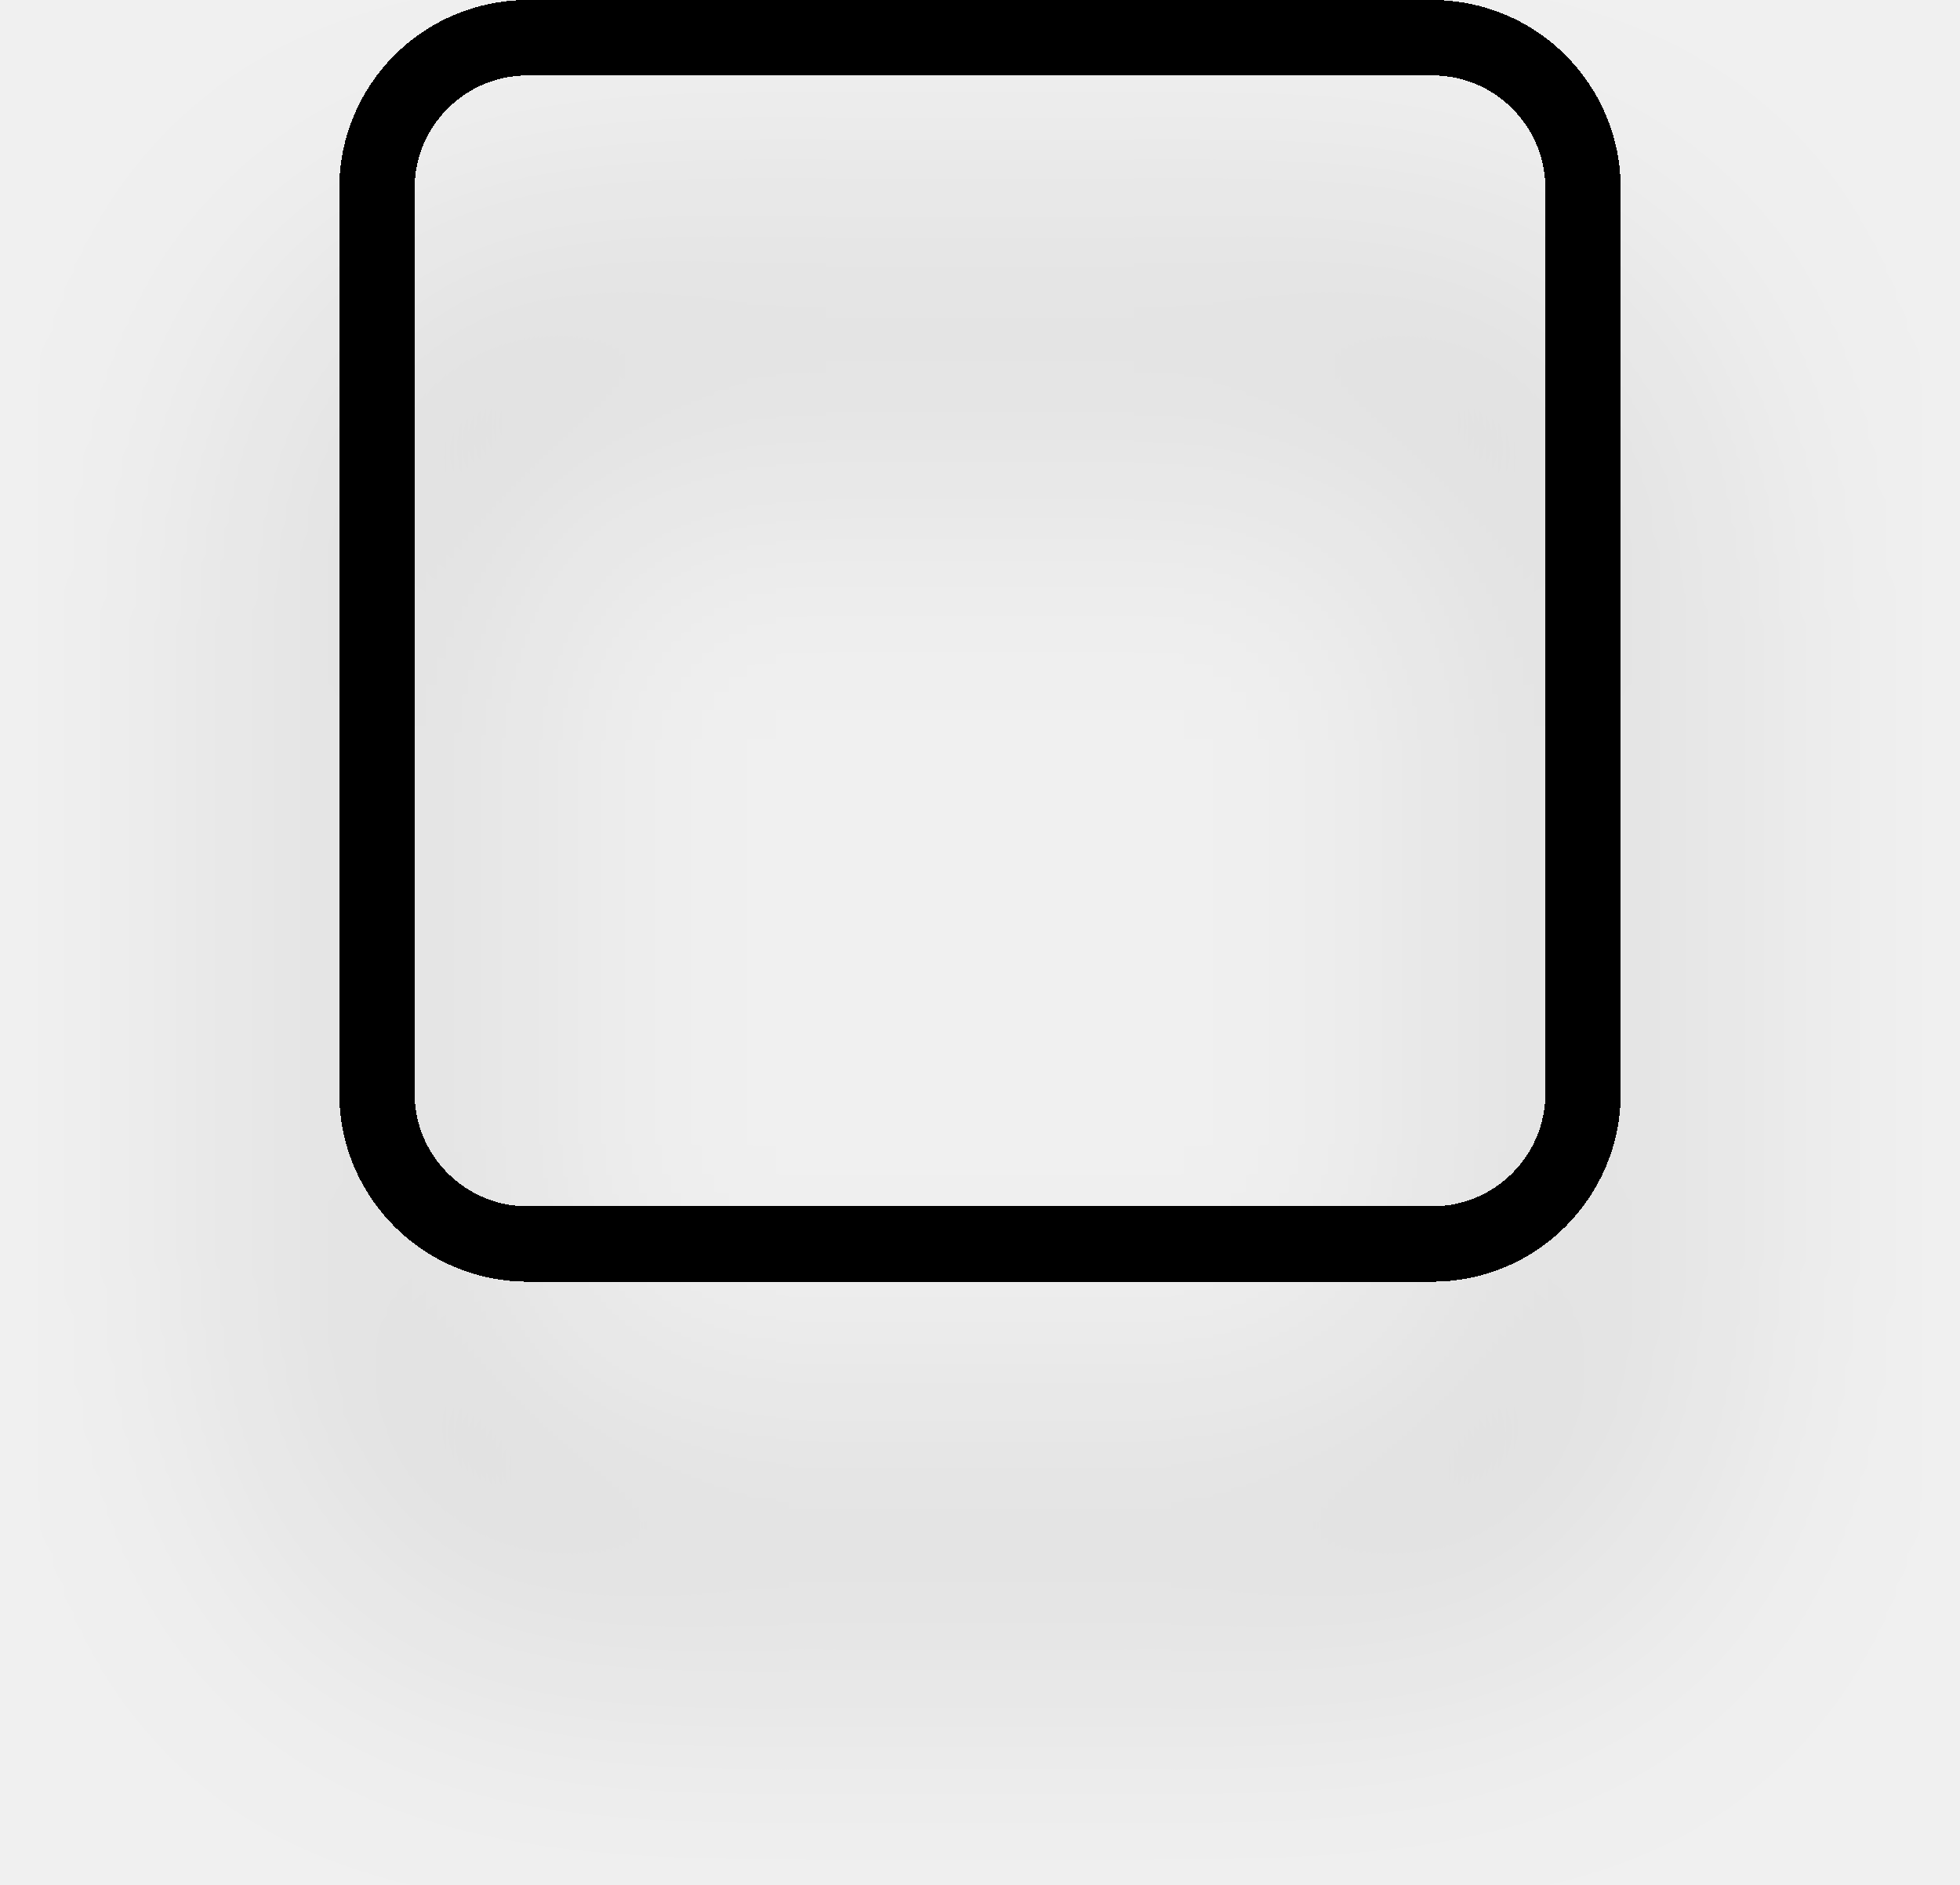
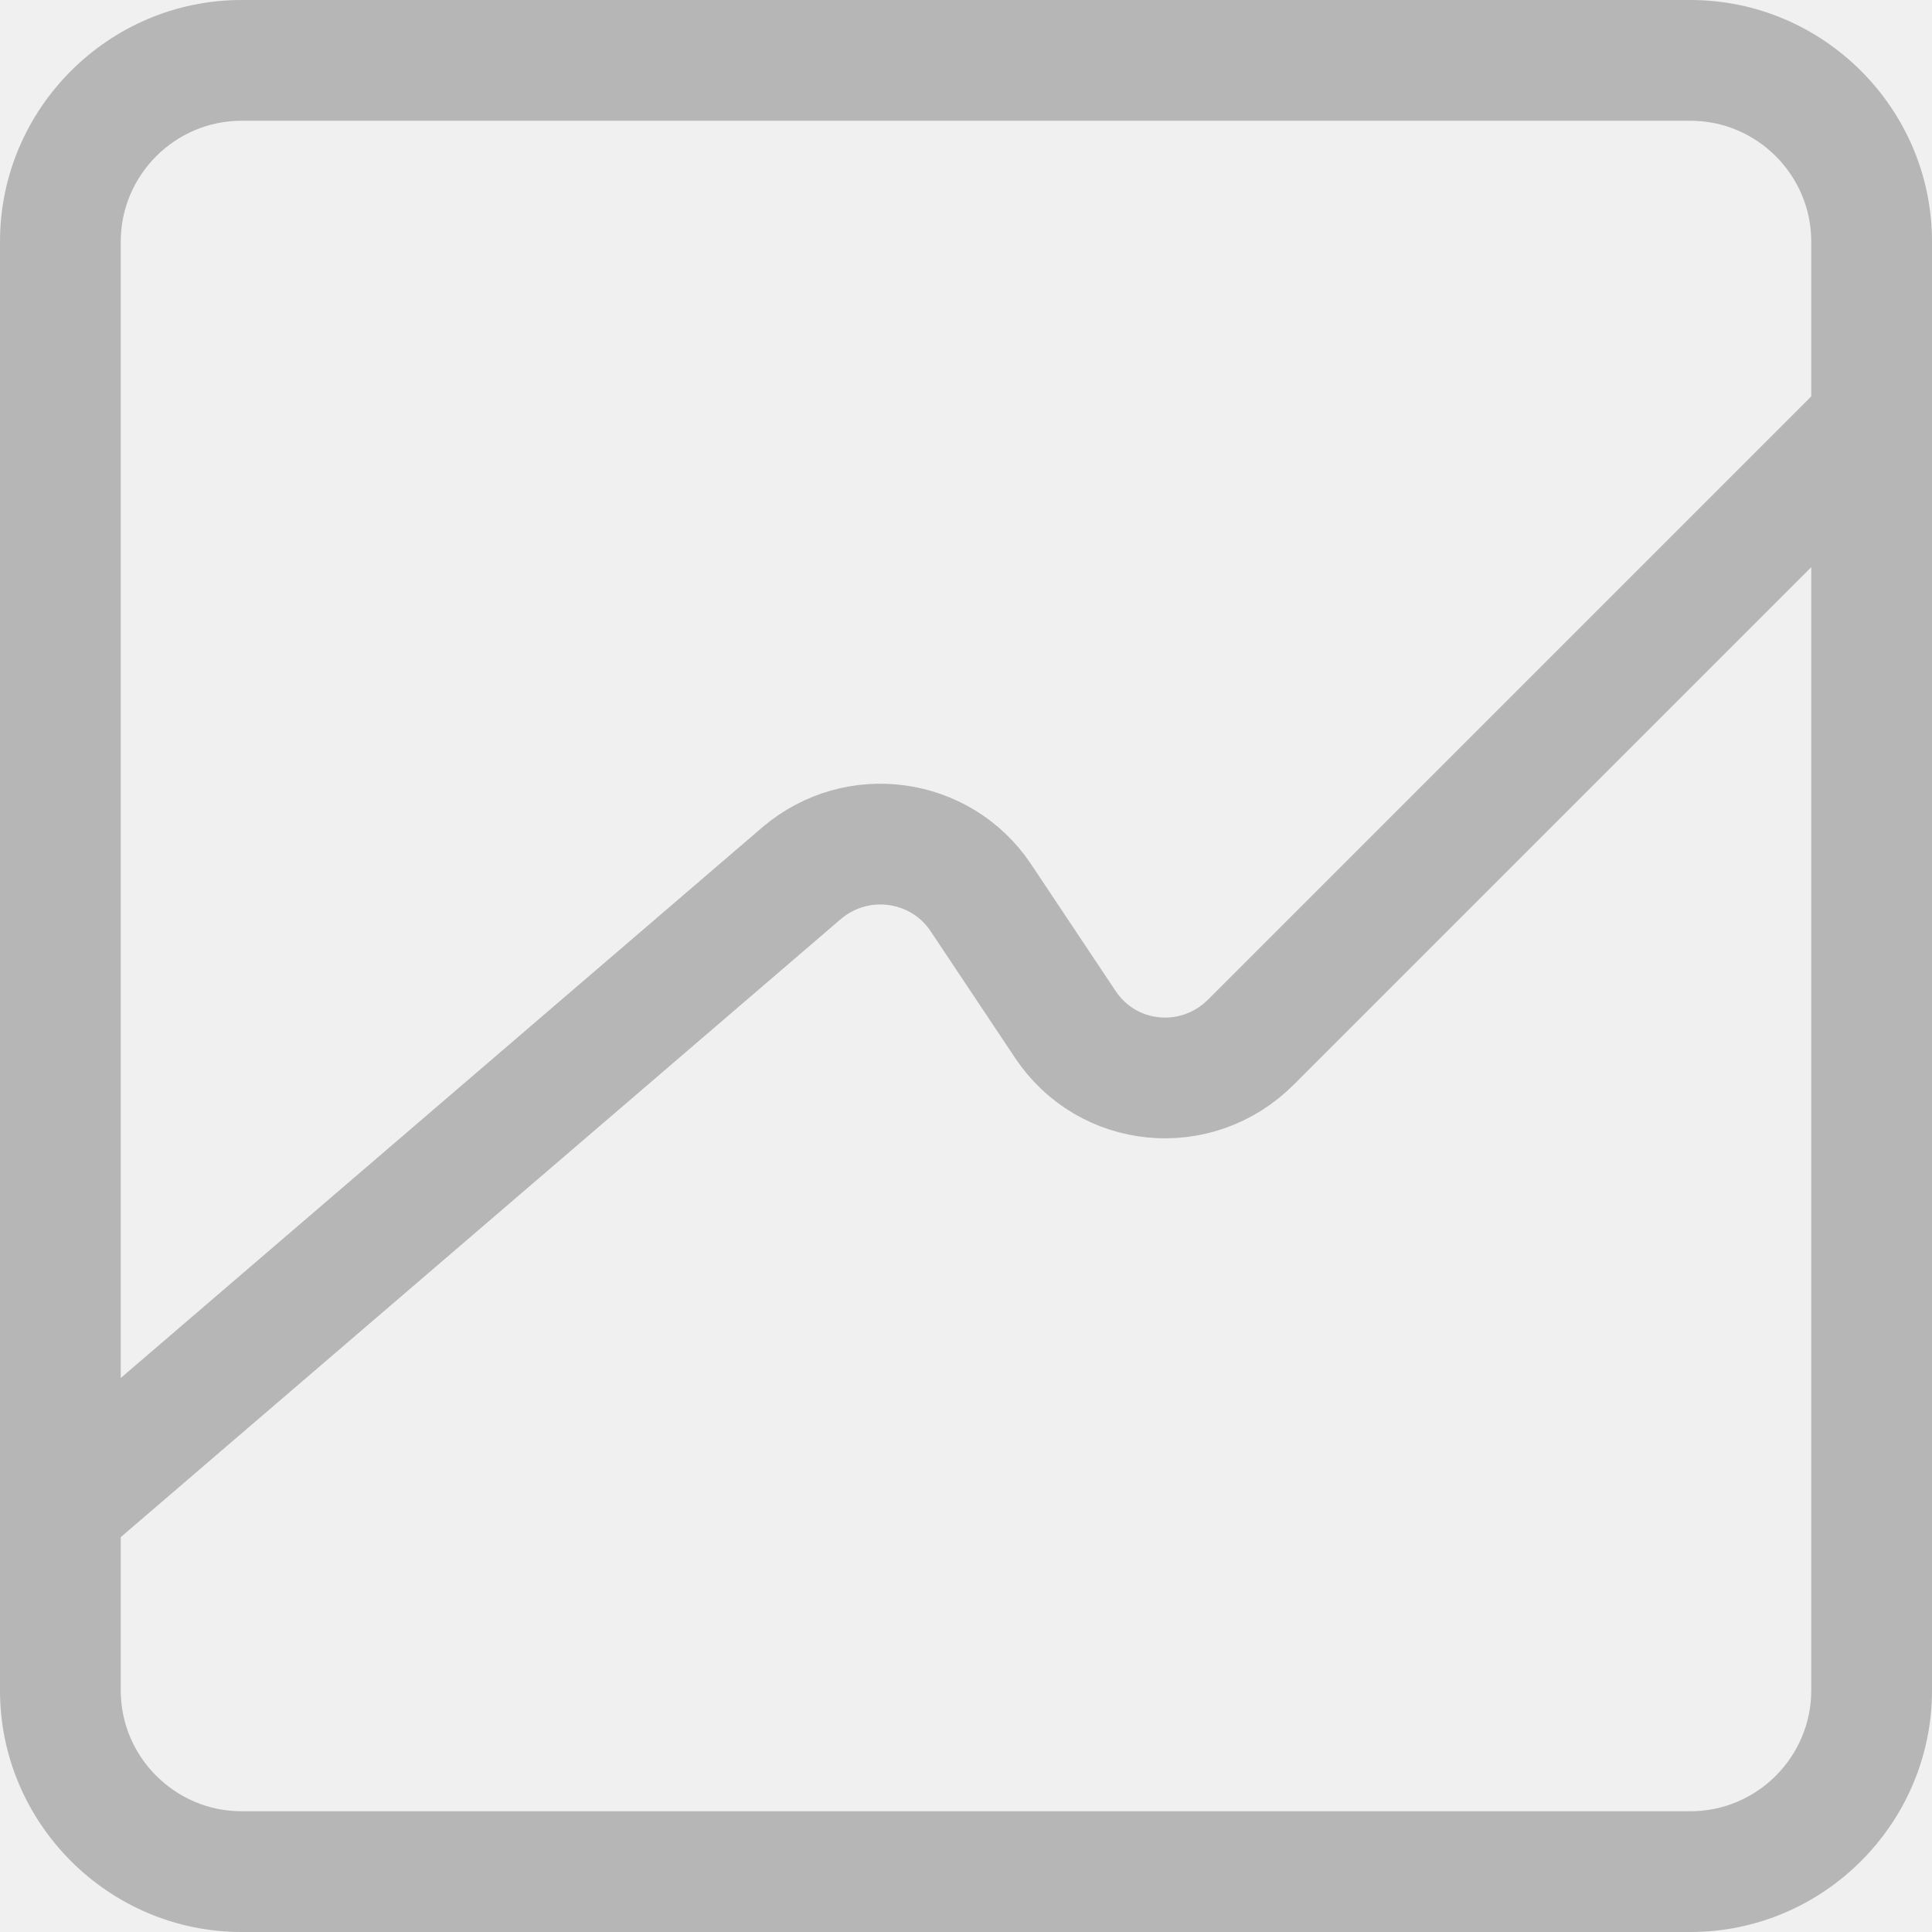
- <svg xmlns="http://www.w3.org/2000/svg" width="26" height="25" viewBox="0 0 26 25" fill="none">
-   <g filter="url(#filter0_d_11_1011)">
-     <rect x="5" y="0.5" width="16" height="16" rx="2" stroke="black" shape-rendering="crispEdges" />
+ <svg xmlns="http://www.w3.org/2000/svg" width="19" height="19" viewBox="0 0 16 16" fill="none">
+   <g id="_?ëì ??1" clip-path="url(#clip0_165_3981)">
+     <path id="Vector" d="M14 1C14.55 1 15 1.45 15 2V14C15 14.55 14.55 15 14 15H2C1.45 15 1 14.55 1 14V2C1 1.45 1.45 1 2 1H14ZM14 0H2C0.9 0 0 0.9 0 2V14C0 15.1 0.9 16 2 16H14C15.1 16 16 15.1 16 14V2C16 0.9 15.1 0 14 0Z" fill="#B6B6B6" />
+     <path id="Vector_2" d="M0.5 12.5L6.64 7.23C7.1 6.84 7.79 6.94 8.12 7.43L8.82 8.48C9.17 9.01 9.91 9.08 10.36 8.63L15.5 3.49" stroke="#B6B6B6" stroke-miterlimit="10" />
  </g>
  <defs>
-     <filter id="filter0_d_11_1011" x="0.5" y="0" width="25" height="25" filterUnits="userSpaceOnUse" color-interpolation-filters="sRGB">
-       <feFlood flood-opacity="0" result="BackgroundImageFix" />
-       <feColorMatrix in="SourceAlpha" type="matrix" values="0 0 0 0 0 0 0 0 0 0 0 0 0 0 0 0 0 0 127 0" result="hardAlpha" />
-       <feOffset dy="4" />
-       <feGaussianBlur stdDeviation="2" />
-       <feComposite in2="hardAlpha" operator="out" />
-       <feColorMatrix type="matrix" values="0 0 0 0 0 0 0 0 0 0 0 0 0 0 0 0 0 0 0.25 0" />
-       <feBlend mode="normal" in2="BackgroundImageFix" result="effect1_dropShadow_11_1011" />
-       <feBlend mode="normal" in="SourceGraphic" in2="effect1_dropShadow_11_1011" result="shape" />
-     </filter>
+     <clipPath id="clip0_165_3981">
+       <rect width="16" height="16" fill="white" />
+     </clipPath>
  </defs>
</svg>
